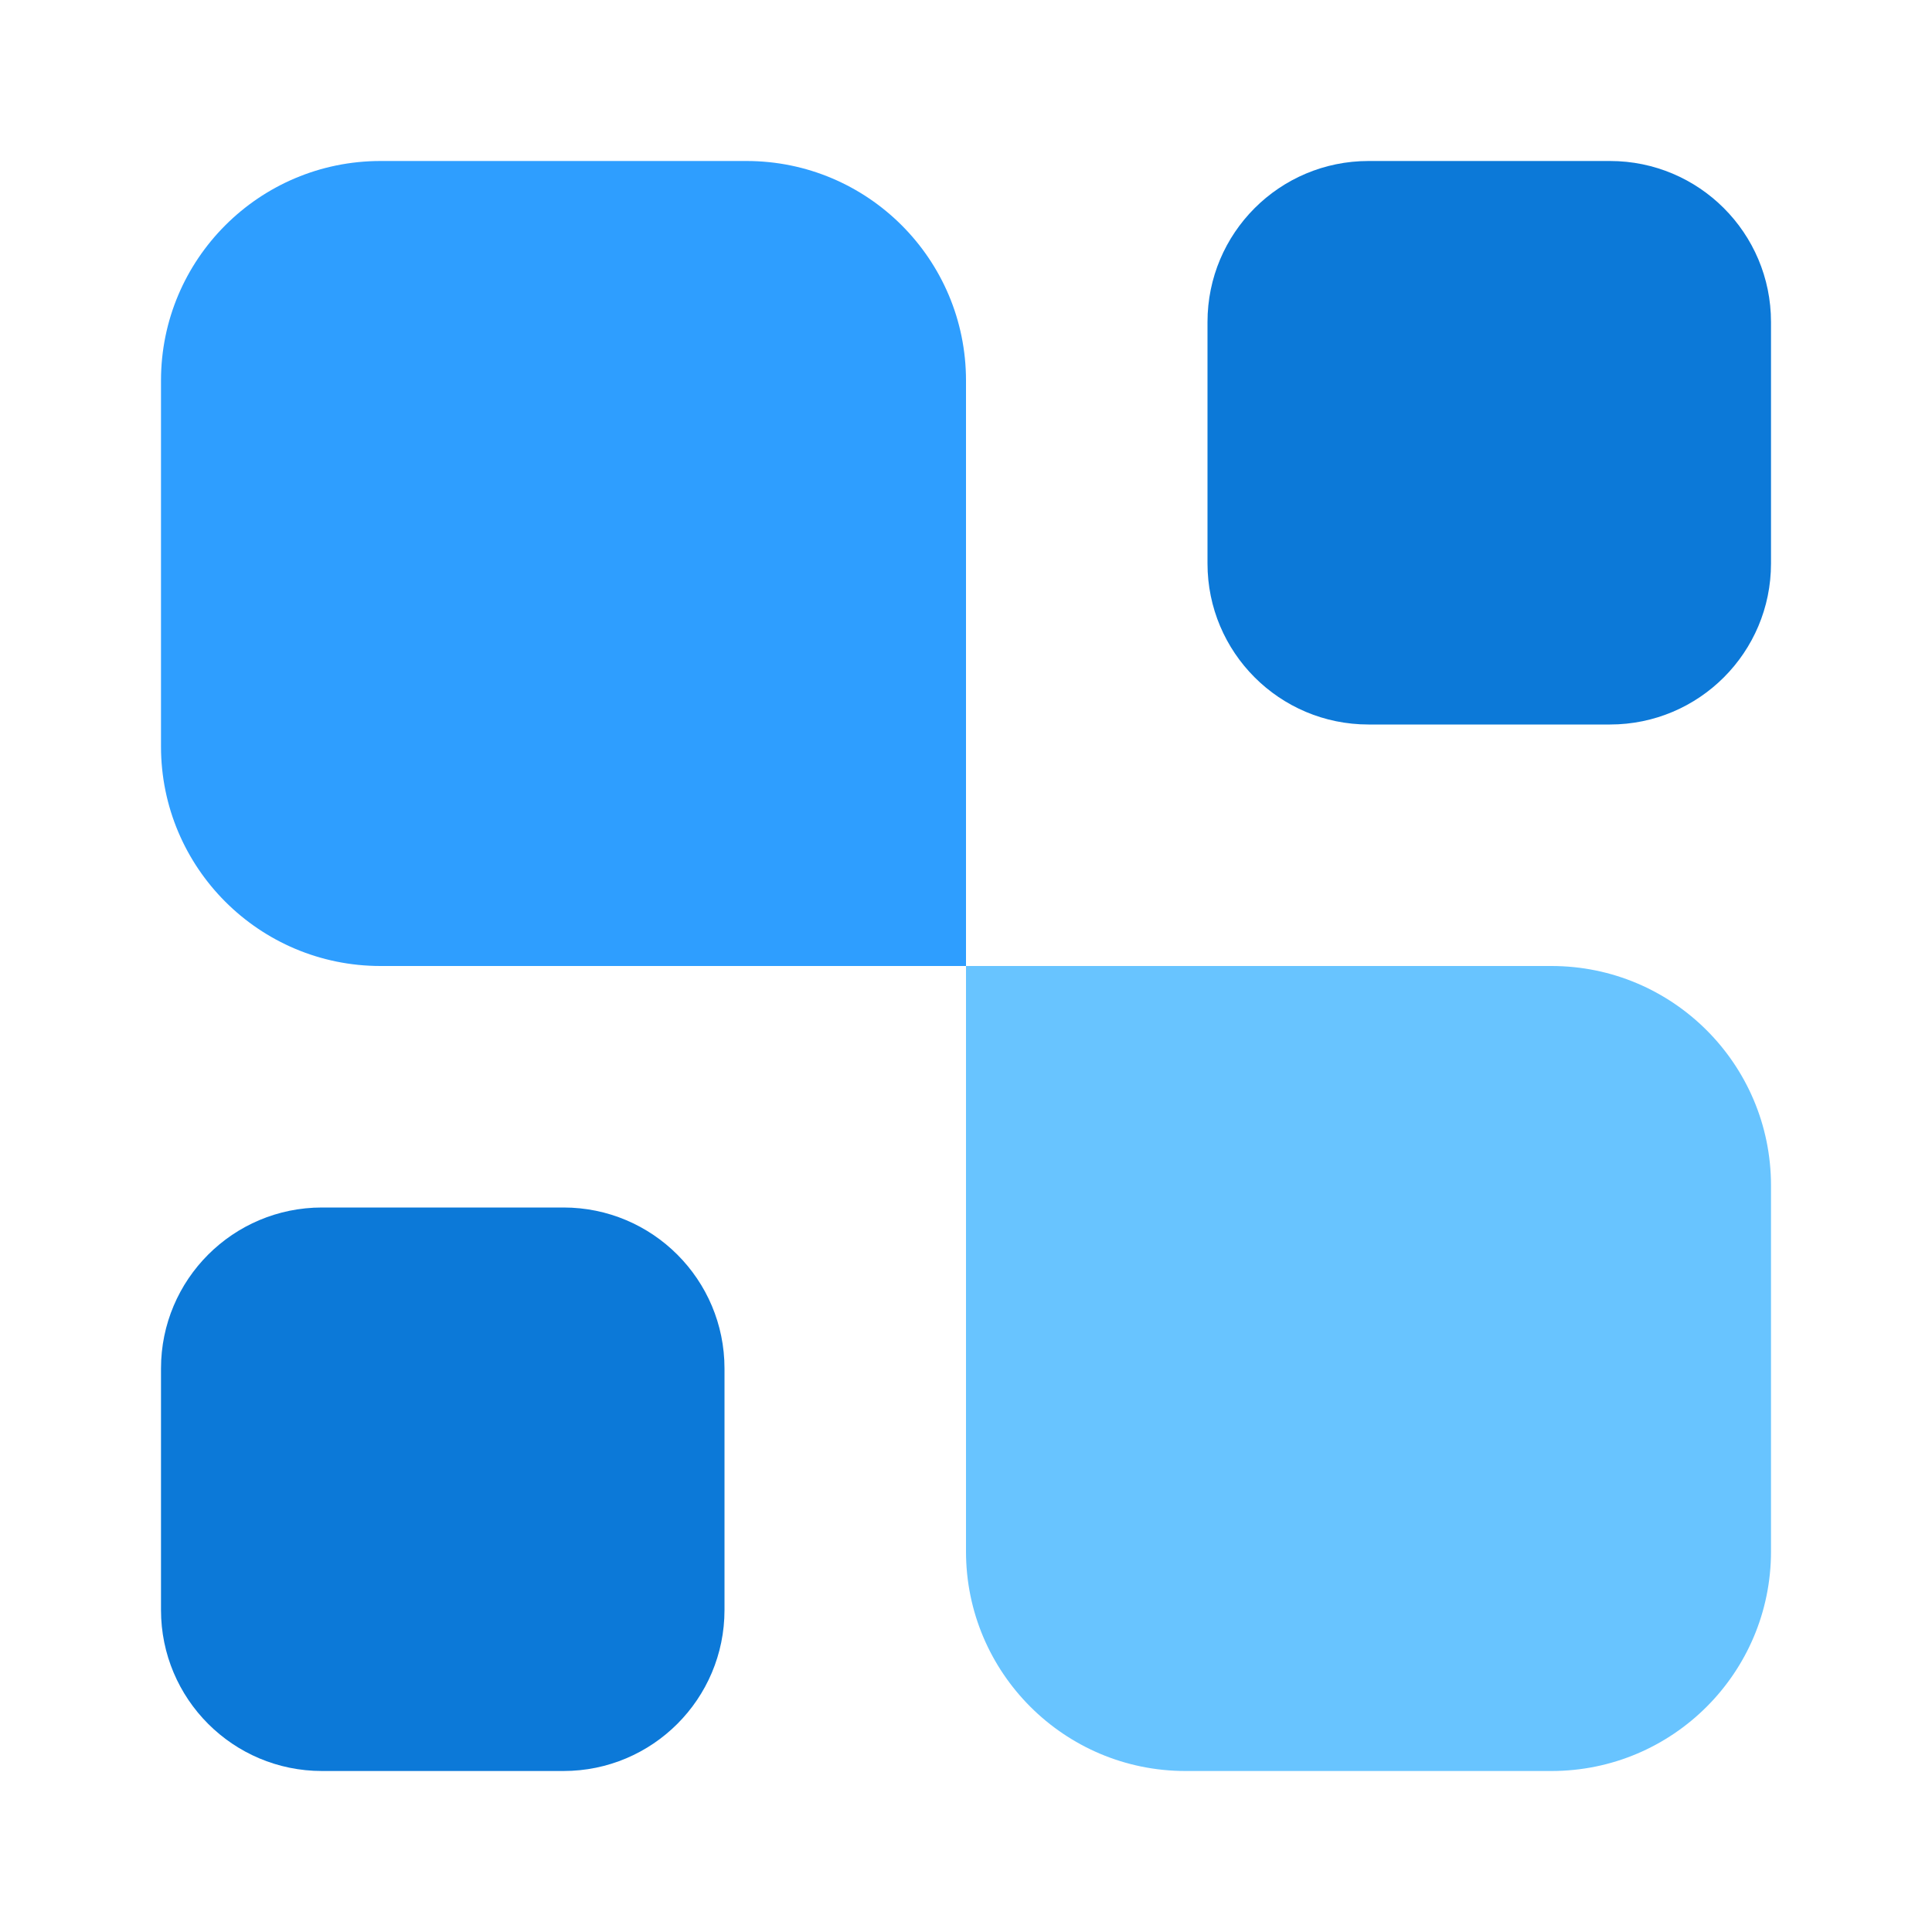
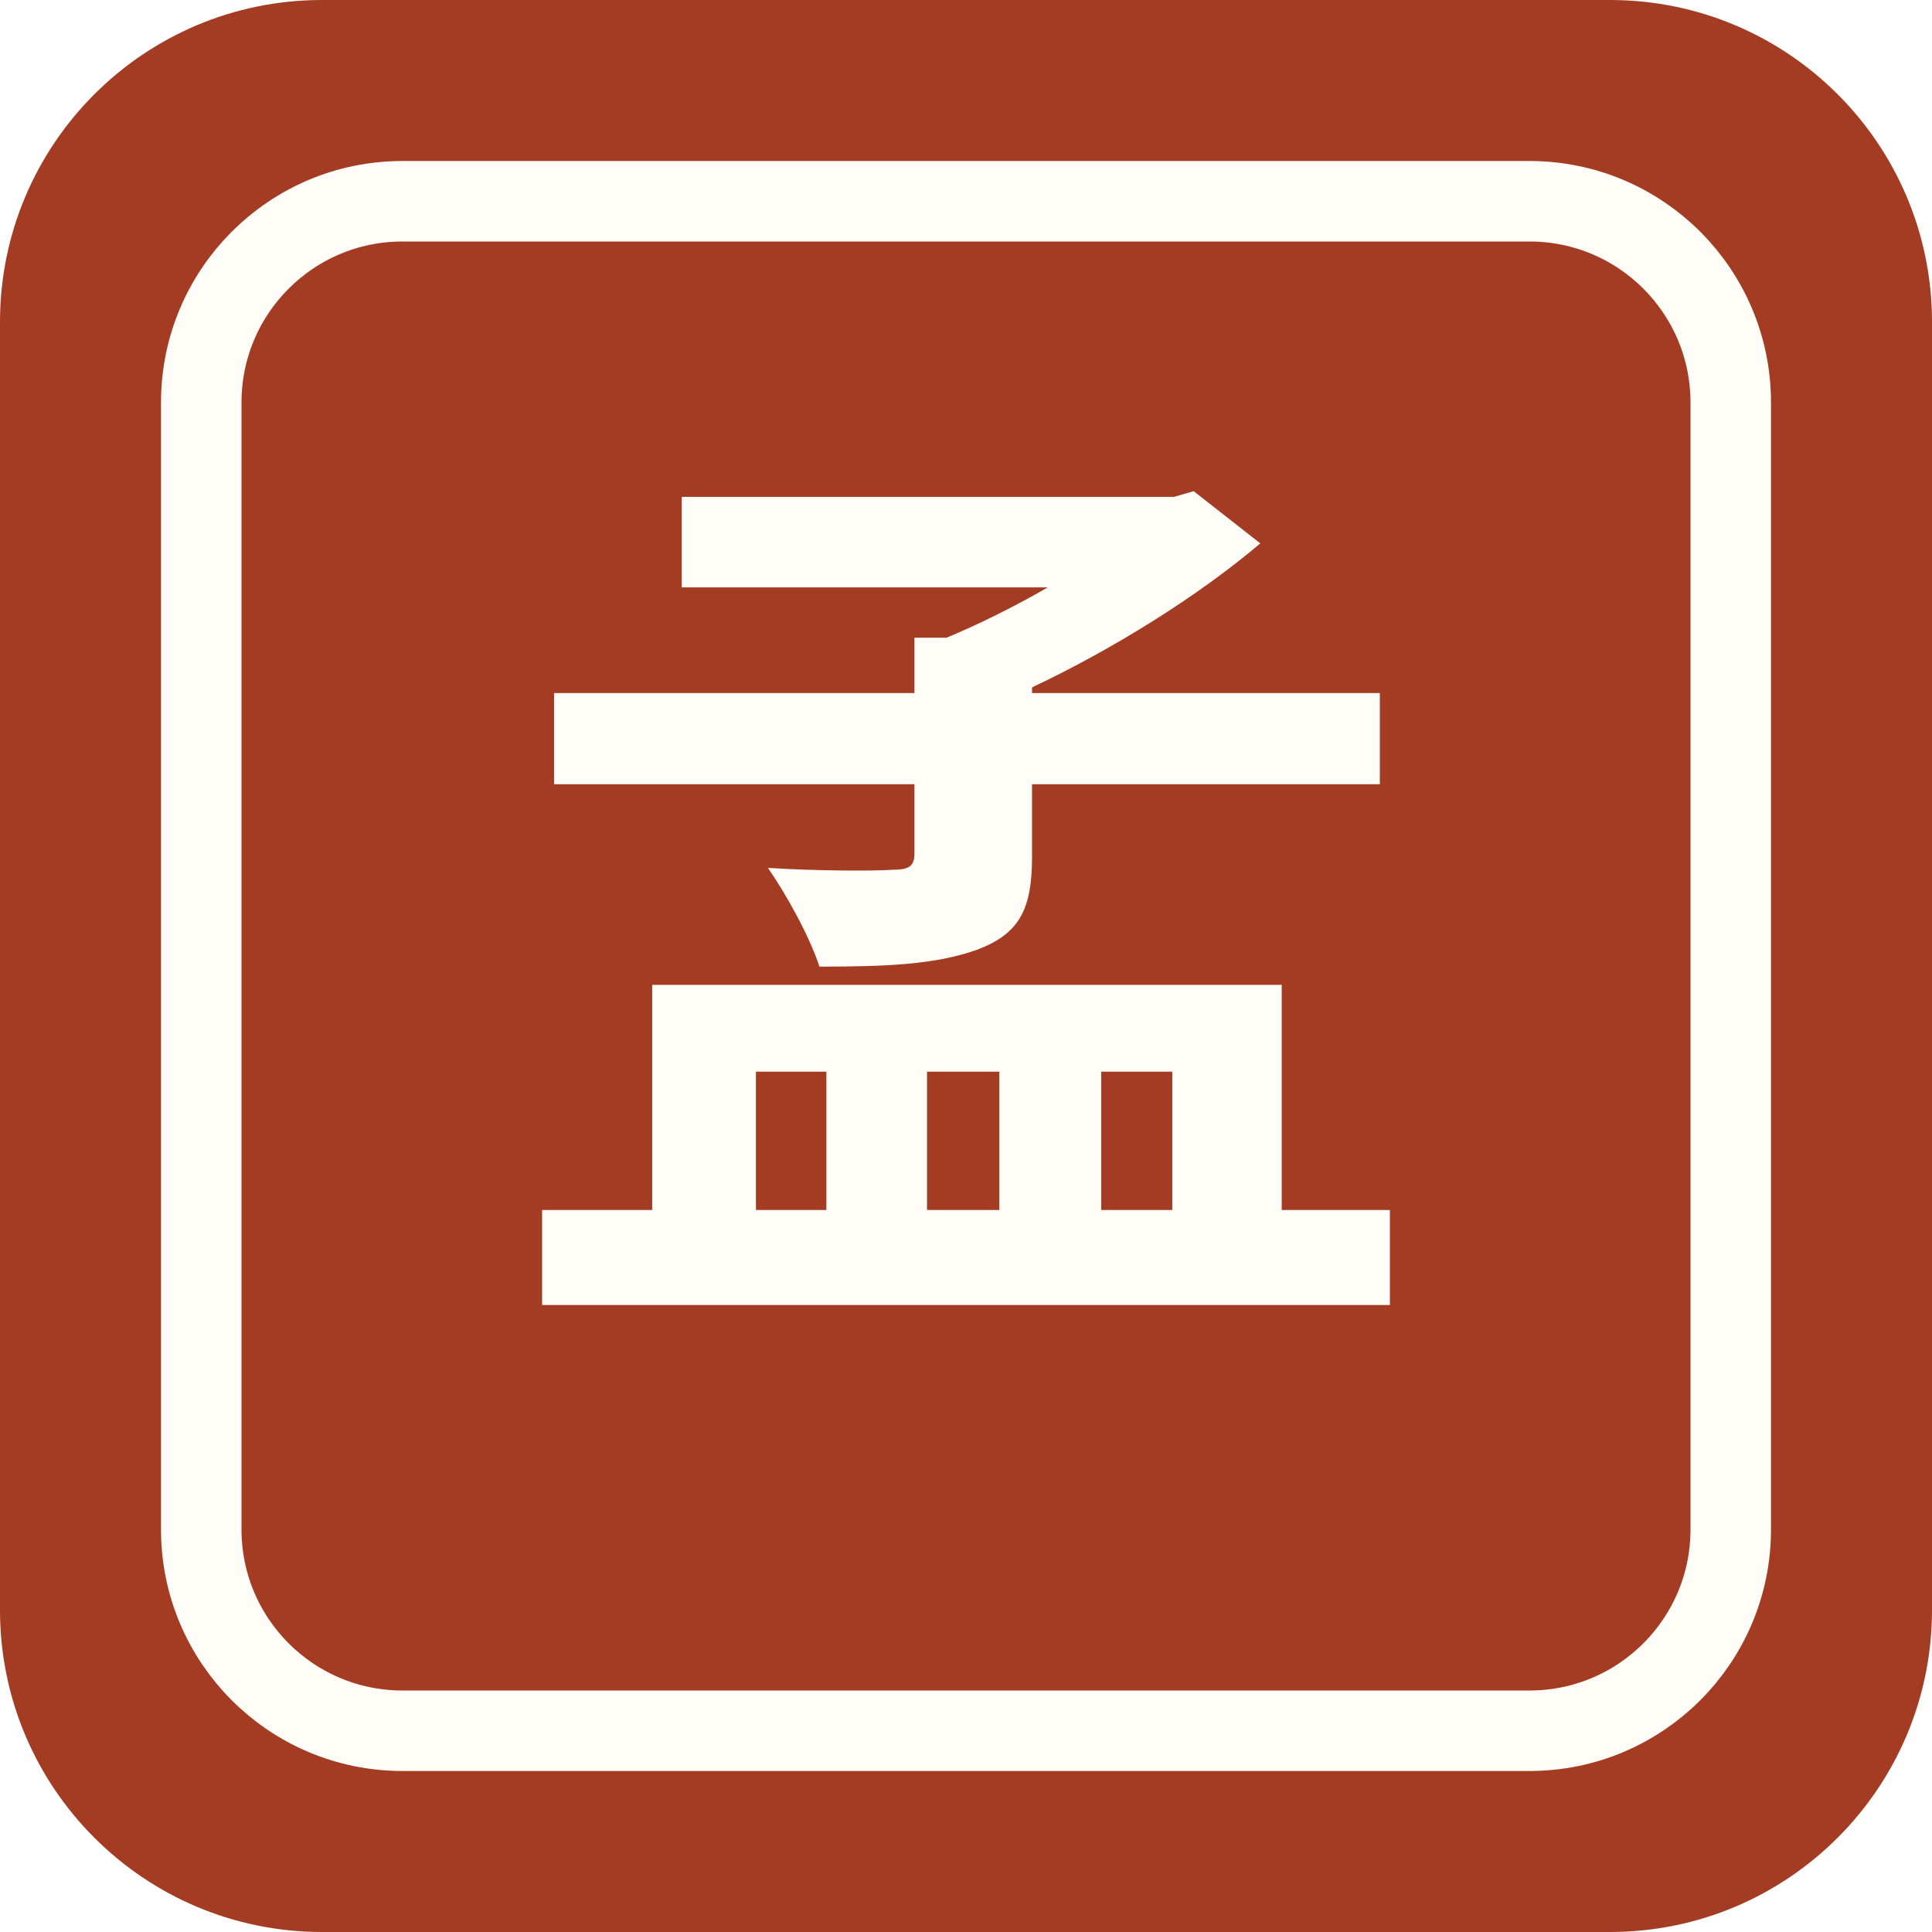
- <svg xmlns="http://www.w3.org/2000/svg" width="24" height="24" viewBox="0 0 24 24" fill="none">
-   <path d="M22 19.273C22 20.779 20.779 22 19.273 22H14.727C13.221 22 12 20.779 12 19.273V12H19.273C20.779 12 22 13.221 22 14.727V19.273Z" fill="#68C4FF" />
-   <path d="M20 2C21.105 2 22 2.895 22 4V7C22 8.105 21.105 9 20 9H17C15.895 9 15 8.105 15 7V4C15 2.895 15.895 2 17 2H20Z" fill="#0C79D8" />
-   <path d="M7 15C8.105 15 9 15.895 9 17V20C9 21.105 8.105 22 7 22H4C2.895 22 2 21.105 2 20V17C2 15.895 2.895 15 4 15H7Z" fill="#0C79D8" />
-   <path d="M12 12H4.727C3.221 12 2 10.779 2 9.273V4.727C2 3.221 3.221 2 4.727 2H9.273C10.779 2 12 3.221 12 4.727V12Z" fill="#2E9EFF" />
+ <svg xmlns="http://www.w3.org/2000/svg" width="48" height="48" viewBox="0 0 48 48" fill="none">
+   <rect width="48" height="48" rx="8" fill="#A33C22" />
+   <rect x="5" y="5" width="38" height="38" rx="5" stroke="#FFFDF7" stroke-width="2" />
+   <text x="24" y="31" text-anchor="middle" font-size="23" font-family="serif" font-weight="700" fill="#FFFDF7">孟</text>
</svg>
